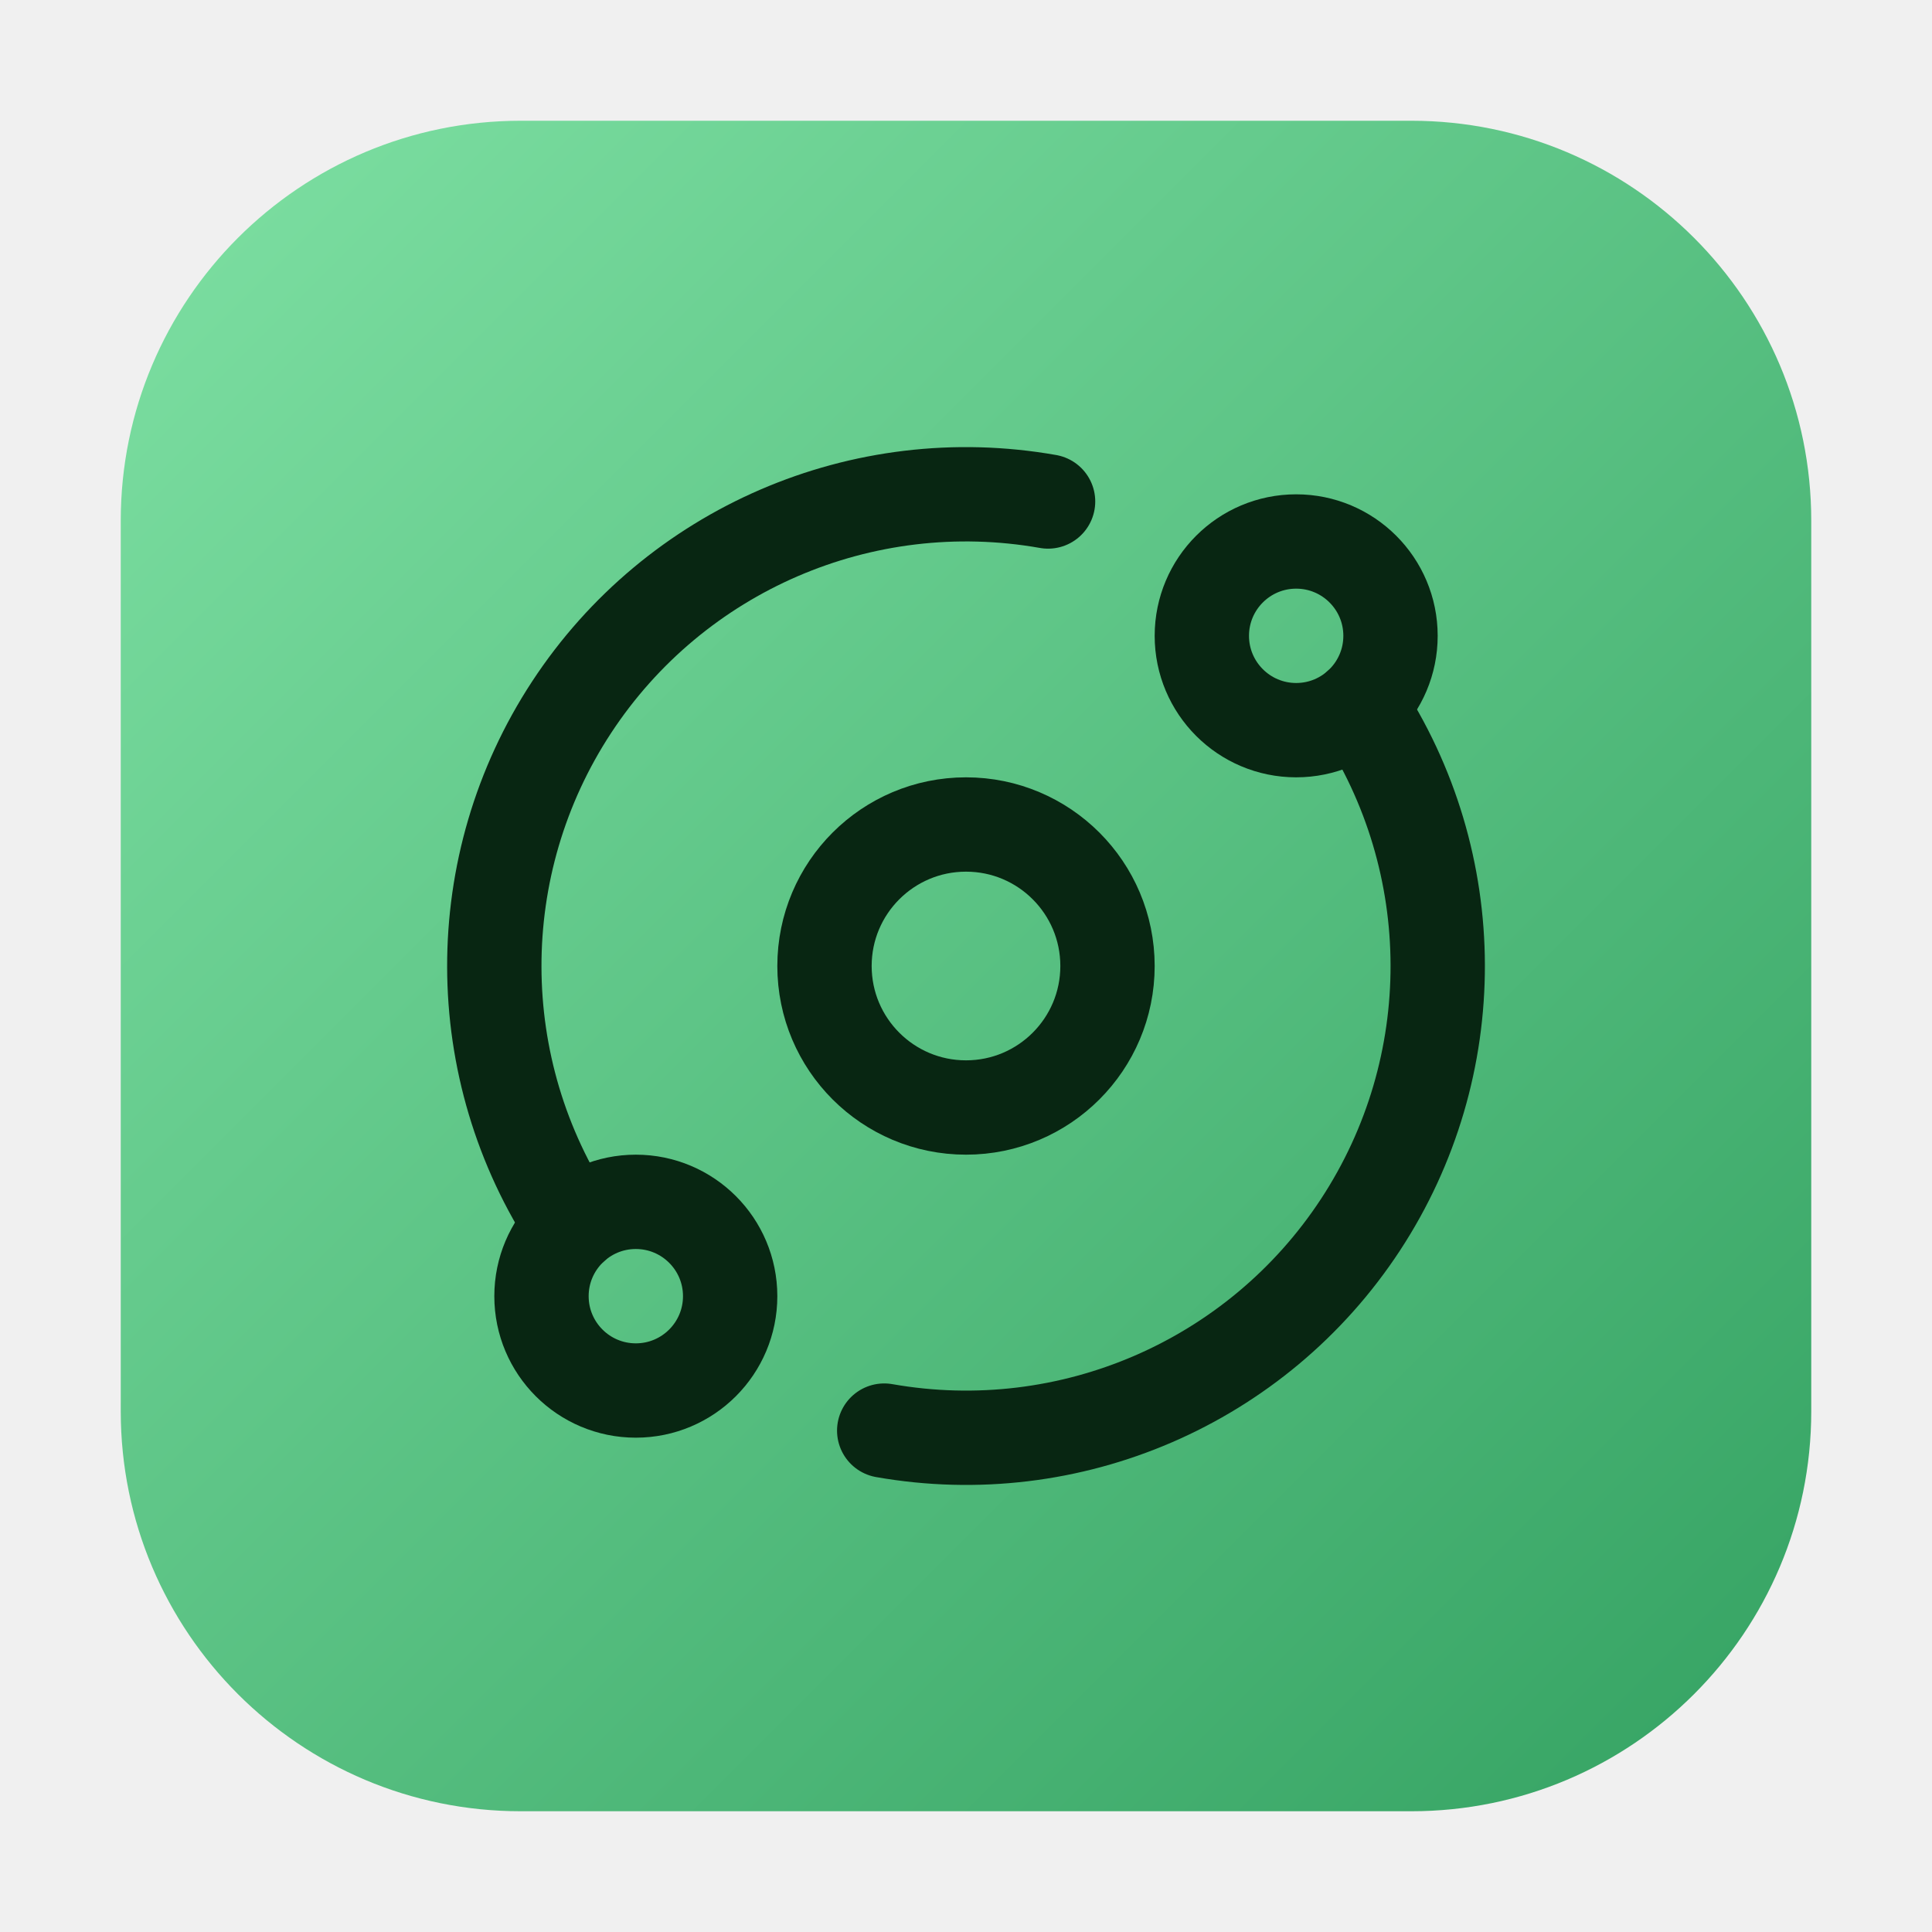
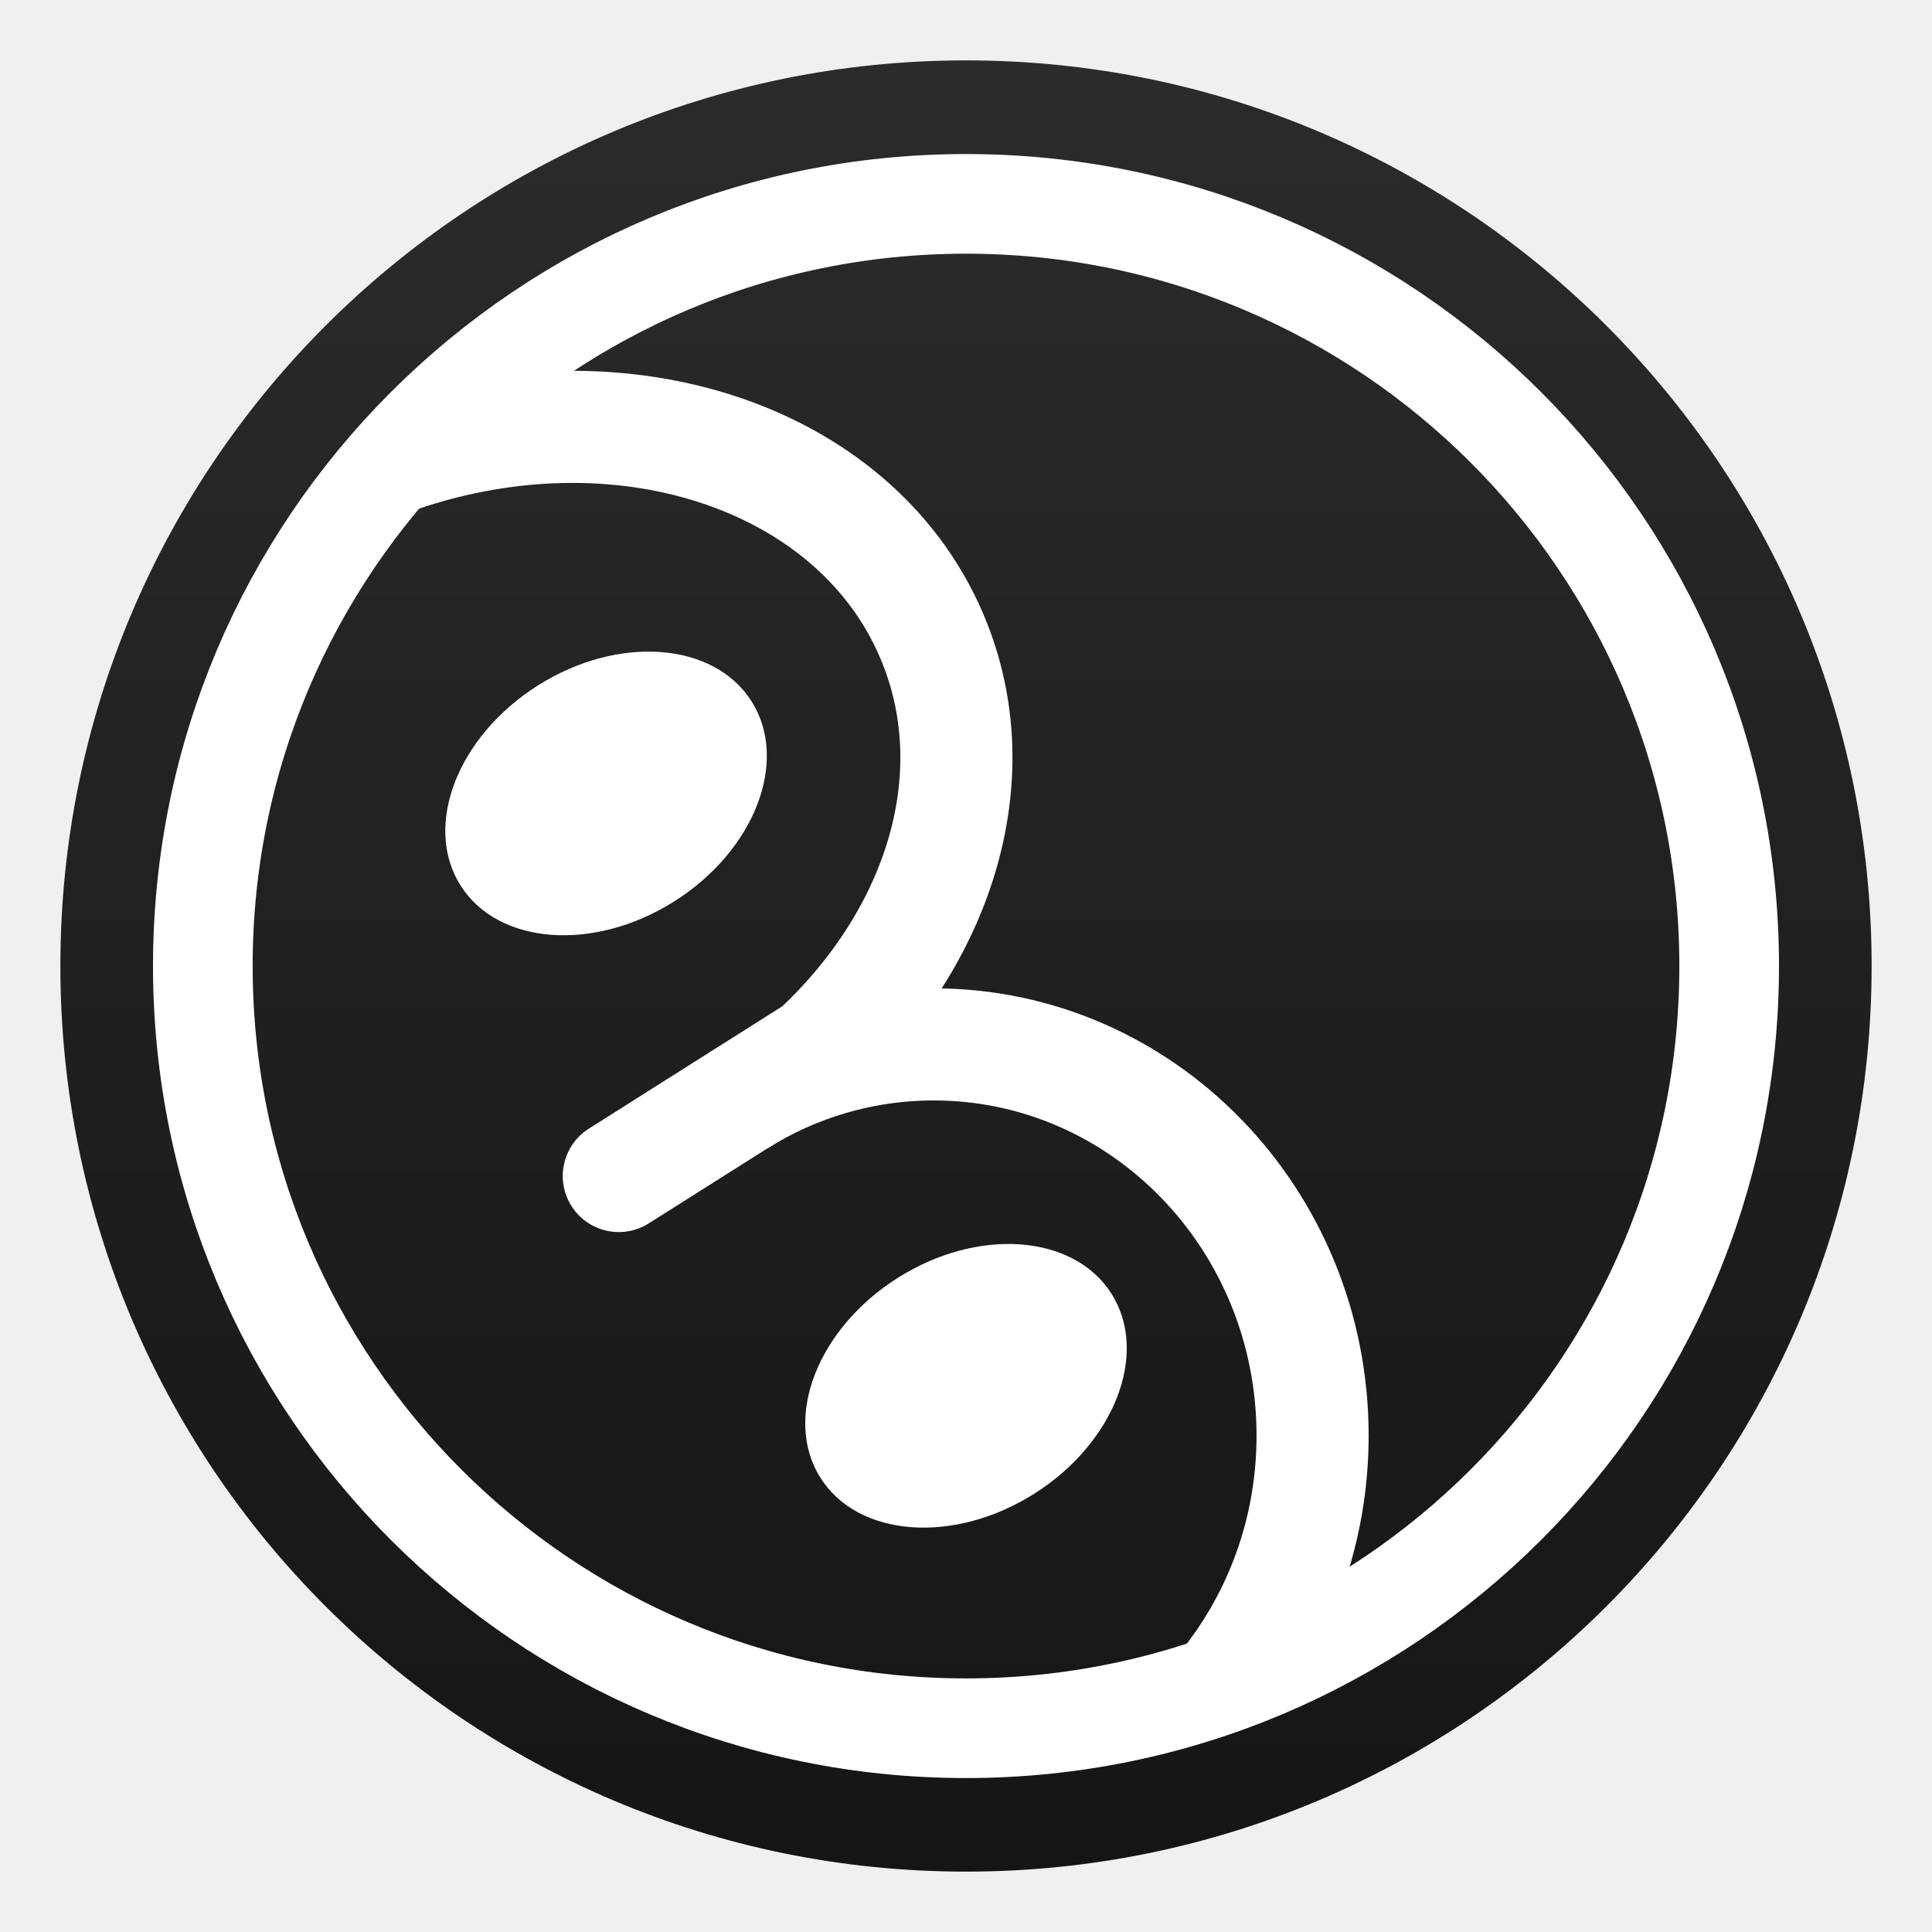
<svg xmlns="http://www.w3.org/2000/svg" width="1024" height="1024" viewBox="0 0 1024 1024">
  <defs>
-     <linearGradient id="bg" x1="0" y1="0" x2="1" y2="1">
-       <stop offset="0" stop-color="#7ee0a3" />
-       <stop offset="1" stop-color="#34a262" />
+     <linearGradient id="bg" x1="0" y1="0" x2="0" y2="1">
+       <stop offset="0" stop-color="#2b2b2b" />
+       <stop offset="1" stop-color="#151515" />
    </linearGradient>
  </defs>
-   <rect x="64" y="64" width="896" height="896" rx="212" fill="url(#bg)" />
-   <g transform="translate(212 212) scale(25)" fill="none" stroke="#082612" stroke-width="2" stroke-linecap="round" stroke-linejoin="round">
-     <path d="M20.341 6.484A10 10 0 0 1 10.266 21.85" />
-     <path d="M3.659 17.516A10 10 0 0 1 13.74 2.152" />
-     <circle cx="12" cy="12" r="3" />
-     <circle cx="19" cy="5" r="2" />
-     <circle cx="5" cy="19" r="2" />
-   </g>
+   <circle cx="512" cy="512" r="480" fill="url(#bg)" />
+   <svg x="81" y="81" width="862" height="862" viewBox="981 975 8705 8705">
+     <g fill="none" stroke="#fff">
+       <path stroke-width="400" transform="matrix(1.333333 0 0 -1.333333 9418.316 5327.747)" d="m 0,0 c 0,-1689.809 -1371.635,-3059.67 -3063.633,-3059.67 -1691.998,0 -3063.633,1369.861 -3063.633,3059.67 0,1689.809 1371.635,3059.67 3063.633,3059.67 C -1371.635,3059.67 0,1689.809 0,0 Z" />
+       <path stroke-width="450" transform="matrix(1.333333 0 0 -1.333333 2296.068 2599.919)" d="m 0,0 c 911.584,312.442 1860.779,-11.386 2153.025,-751.039 226.925,-574.328 -6.628,-1236.381 -533.853,-1688.586" />
+       <path stroke-width="450" transform="matrix(1.333333 0 0 -1.333333 4112.334 6048.622)" d="m 0,0 c 229.49,143.515 498.678,226.124 786.55,226.124 839.826,0 1520.643,-703.101 1520.643,-1570.415 0,-377.852 -129.214,-724.535 -344.497,-995.494" />
+       <path stroke-width="450" stroke-linecap="round" transform="matrix(1.333333 0 0 -1.333333 3475.123 6451.564)" d="M 0,0 768.881,486.165" />
+     </g>
+     <g fill="#fff">
+       <path transform="matrix(1.333333 0 0 -1.333333 4185.873 3911.309)" d="m 0,0 c -151.294,239.275 -535.496,267.864 -858.14,63.855 -322.643,-204.008 -461.549,-563.359 -310.255,-802.634 151.294,-239.275 535.496,-267.864 858.139,-63.856 C 12.388,-598.626 151.294,-239.275 0,0" />
+       <path transform="matrix(1.333333 0 0 -1.333333 6112.402 7081.951)" d="m 0,0 c -151.294,239.275 -535.496,267.864 -858.14,63.855 -322.643,-204.008 -461.549,-563.36 -310.256,-802.634 151.294,-239.275 535.497,-267.864 858.14,-63.856 C 12.388,-598.626 151.294,-239.275 0,0" />
+     </g>
+   </svg>
</svg>
